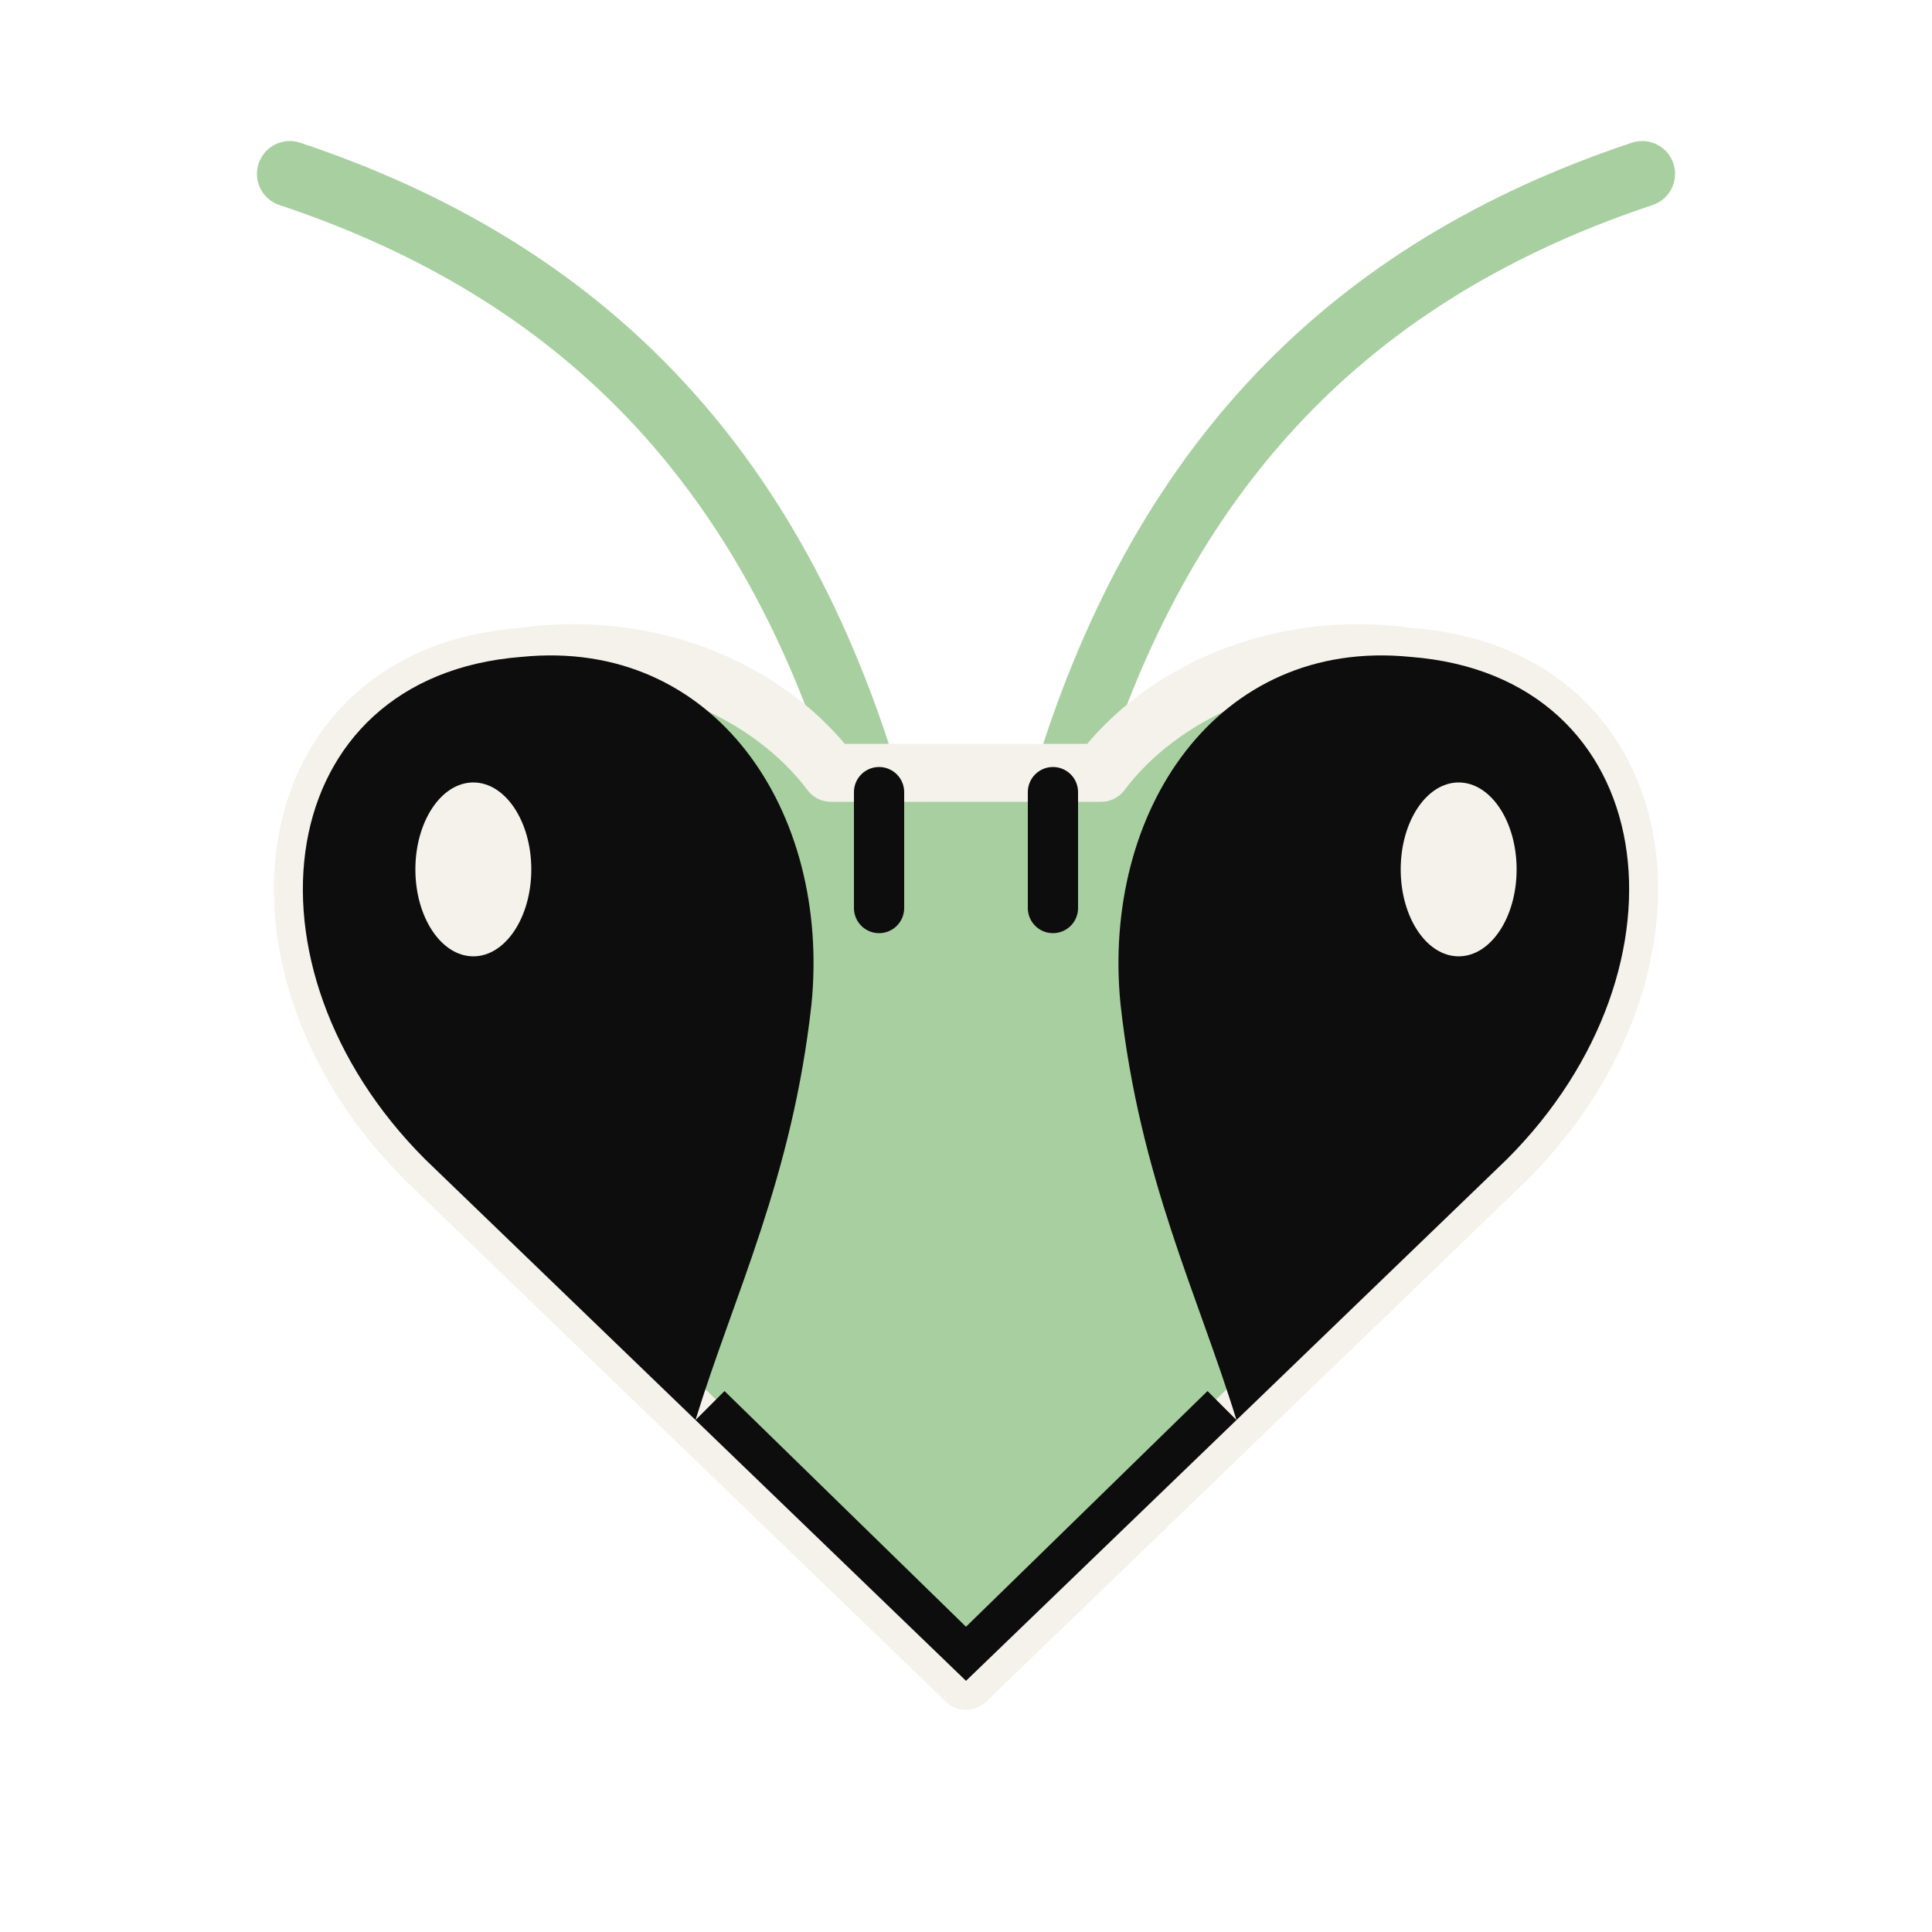
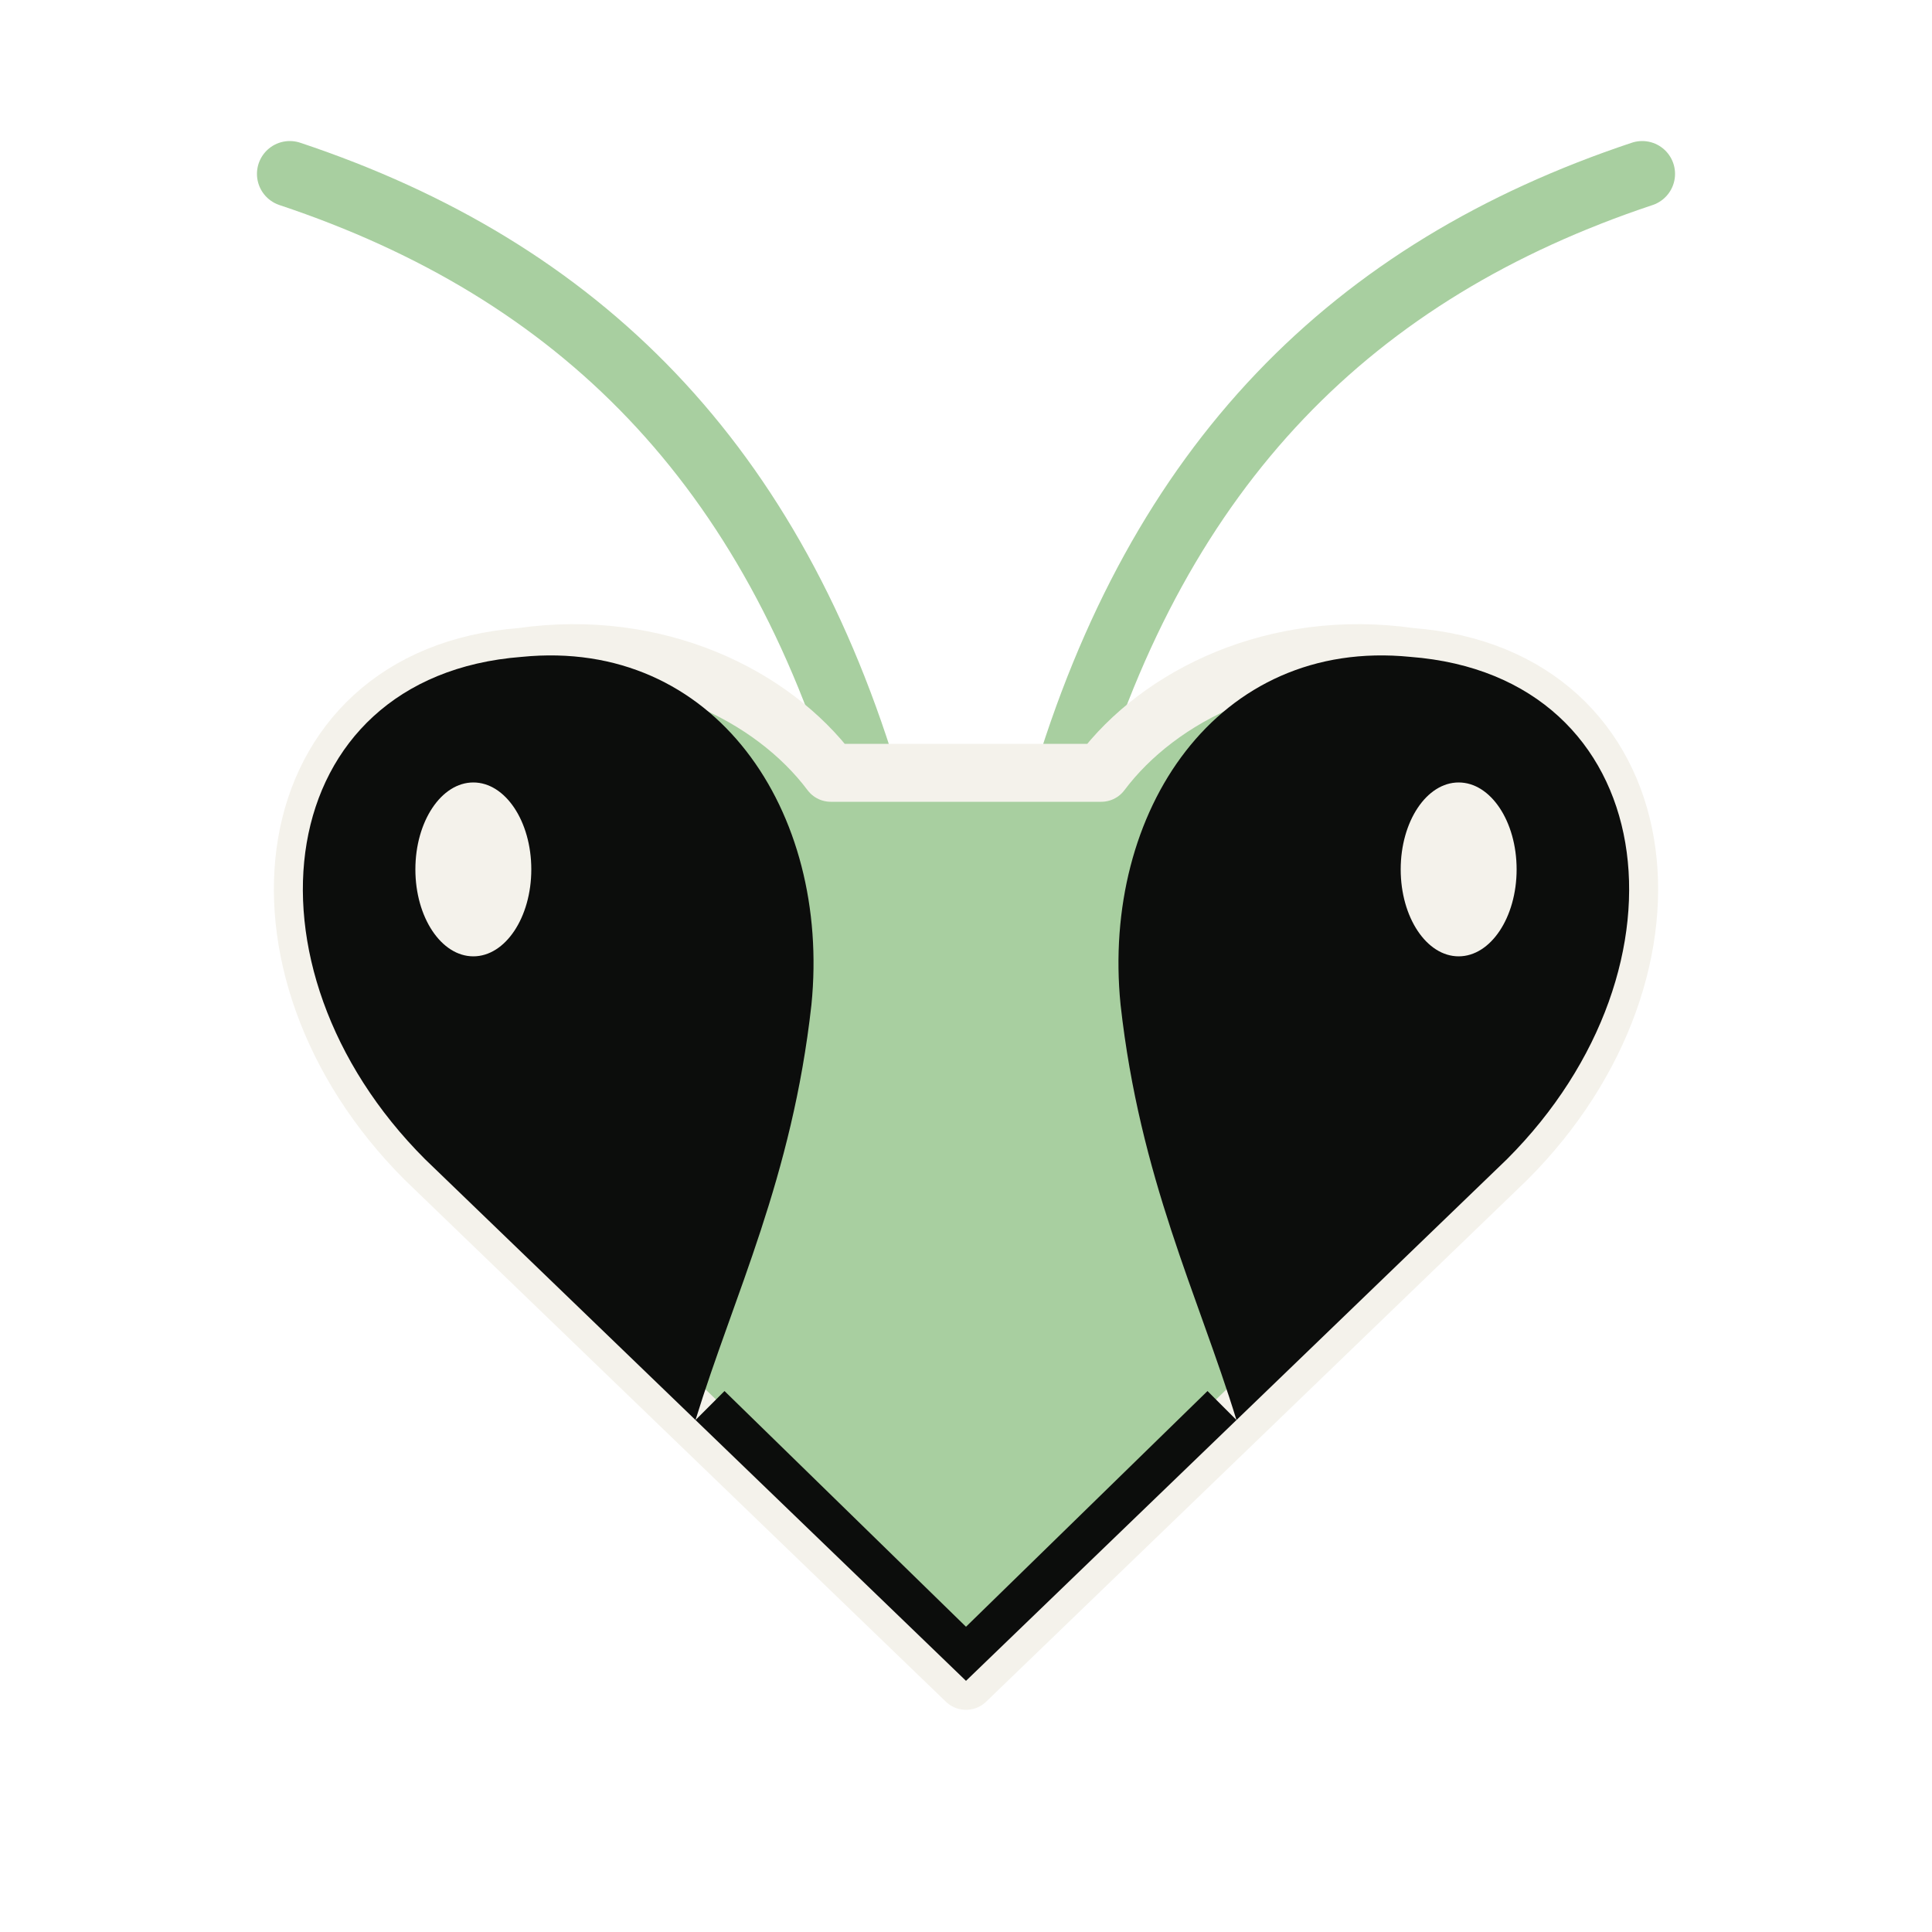
<svg xmlns="http://www.w3.org/2000/svg" viewBox="0 0 100 100" role="img">
  <style>
    .antenna { stroke: #a8cfa0; }
    .outline { stroke: #f4f2eb; }
  </style>
  <g fill="none" stroke-width="3.4" stroke-linecap="round" class="antenna">
    <path d="M45 41 C40 24 30 14 15 9" />
    <path d="M55 41 C60 24 70 14 85 9" />
  </g>
  <path class="outline" stroke-width="3" stroke-linejoin="round" fill="#a8cfa0" d="M50 87 L22 60 C12 50 14 35 27 34 C34 33 40 36 43 40 L57 40 C60 36 66 33 73 34 C86 35 88 50 78 60 Z" />
  <path fill="#0c0d0c" d="M36 73.5 L22 60 C12 50 14 35 27 34 C37 33 43 42 42 52 C41 61 38 67 36 73.5 Z" />
  <path fill="#0c0d0c" d="M64 73.5 L78 60 C88 50 86 35 73 34 C63 33 57 42 58 52 C59 61 62 67 64 73.5 Z" />
  <path fill="#0c0d0c" d="M50 87 L36 73.5 L37.5 72 L50 84.2 L62.5 72 L64 73.5 Z" />
  <ellipse cx="24.5" cy="45" rx="3" ry="4.5" fill="#f4f2eb" />
  <ellipse cx="75.5" cy="45" rx="3" ry="4.5" fill="#f4f2eb" />
-   <g stroke="#0c0d0c" stroke-width="2.6" stroke-linecap="round">
-     <path d="M45.5 41 V47" />
-     <path d="M54.5 41 V47" />
-   </g>
</svg>
